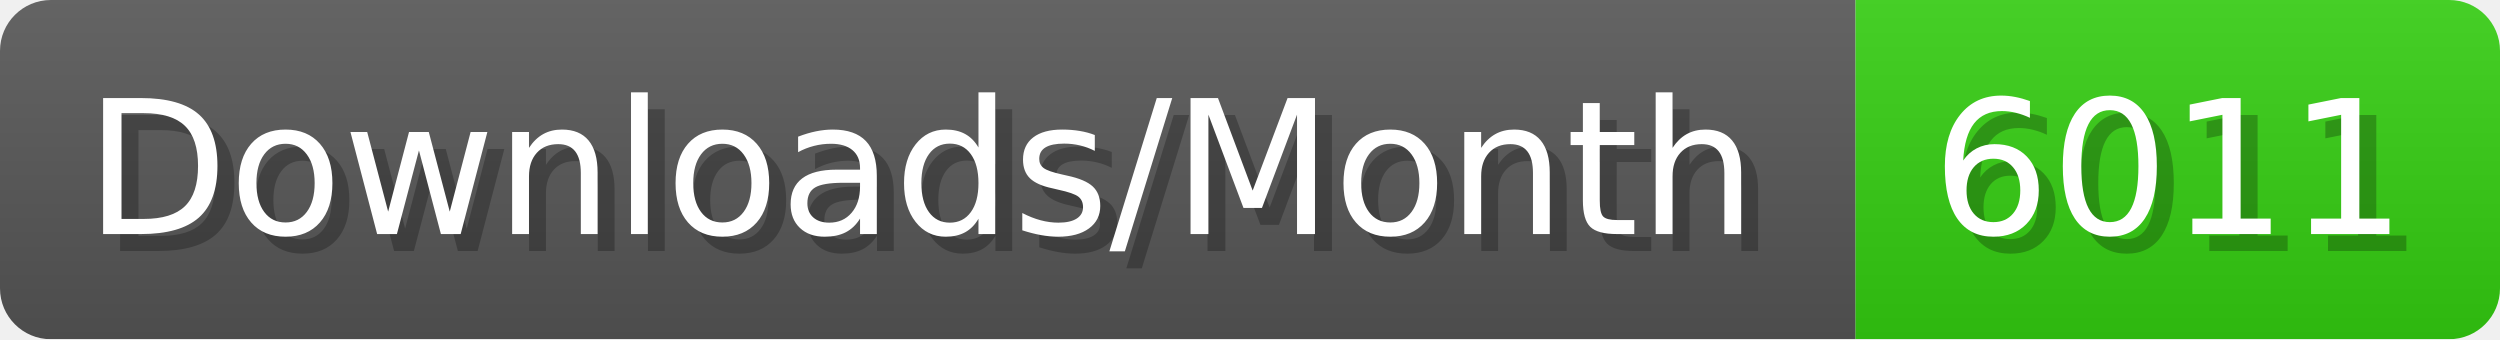
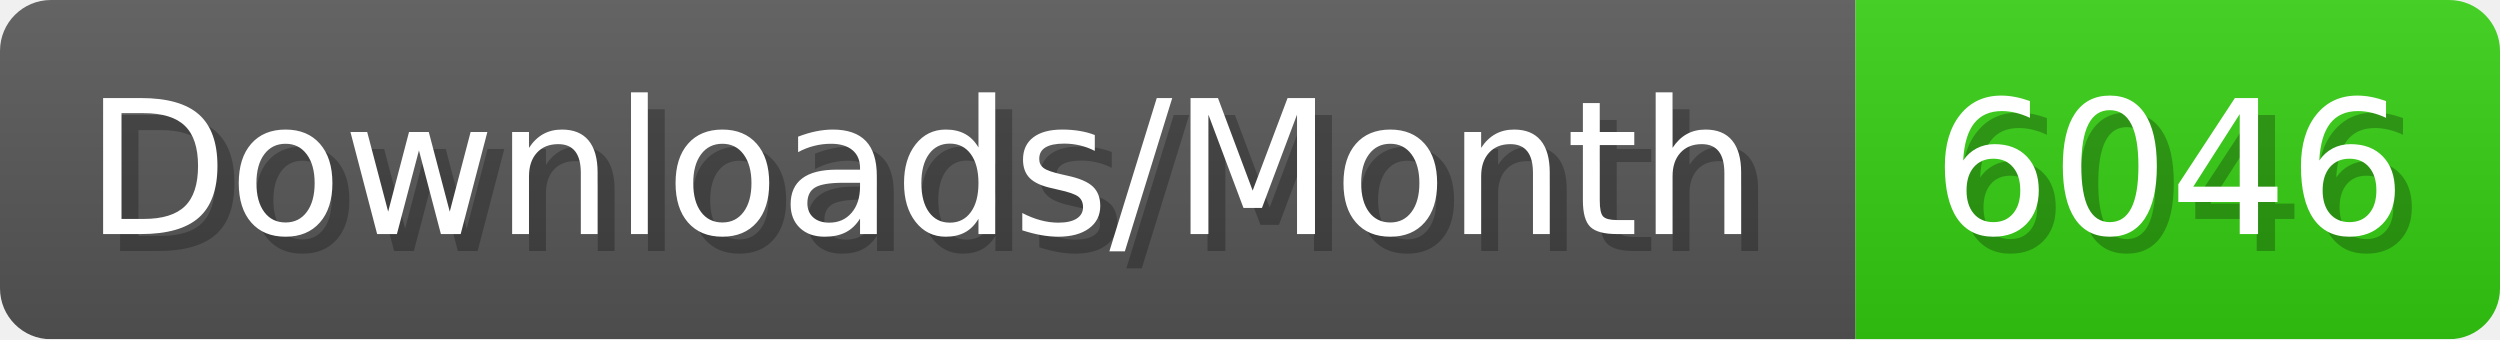
- <svg xmlns="http://www.w3.org/2000/svg" width="147.4" height="20" viewBox="0 0 1474 200" role="img" aria-label="Downloads/Month: 6011">
+ <svg xmlns="http://www.w3.org/2000/svg" width="147.4" height="20" viewBox="0 0 1474 200" role="img" aria-label="Downloads/Month: 6046">
  <linearGradient id="YlXUI" x2="0" y2="100%">
    <stop offset="0" stop-opacity=".1" stop-color="#EEE" />
    <stop offset="1" stop-opacity=".1" />
  </linearGradient>
  <mask id="JHhop">
    <rect width="1474" height="200" rx="30" fill="#FFF" />
  </mask>
  <g mask="url(#JHhop)">
    <rect width="1094" height="200" fill="#555" />
    <rect width="380" height="200" fill="#3C1" x="1094" />
    <rect width="1474" height="200" fill="url(#YlXUI)" />
  </g>
  <g aria-hidden="true" fill="#fff" text-anchor="start" font-family="Verdana,DejaVu Sans,sans-serif" font-size="110">
    <text x="60" y="148" textLength="994" fill="#000" opacity="0.25">Downloads/Month</text>
    <text x="50" y="138" textLength="994">Downloads/Month</text>
-     <text x="1149" y="148" textLength="280" fill="#000" opacity="0.25">6011</text>
-     <text x="1139" y="138" textLength="280">6011</text>
+     <text x="1149" y="148" textLength="280" fill="#000" opacity="0.25">6046</text>
+     <text x="1139" y="138" textLength="280">6046</text>
  </g>
</svg>
